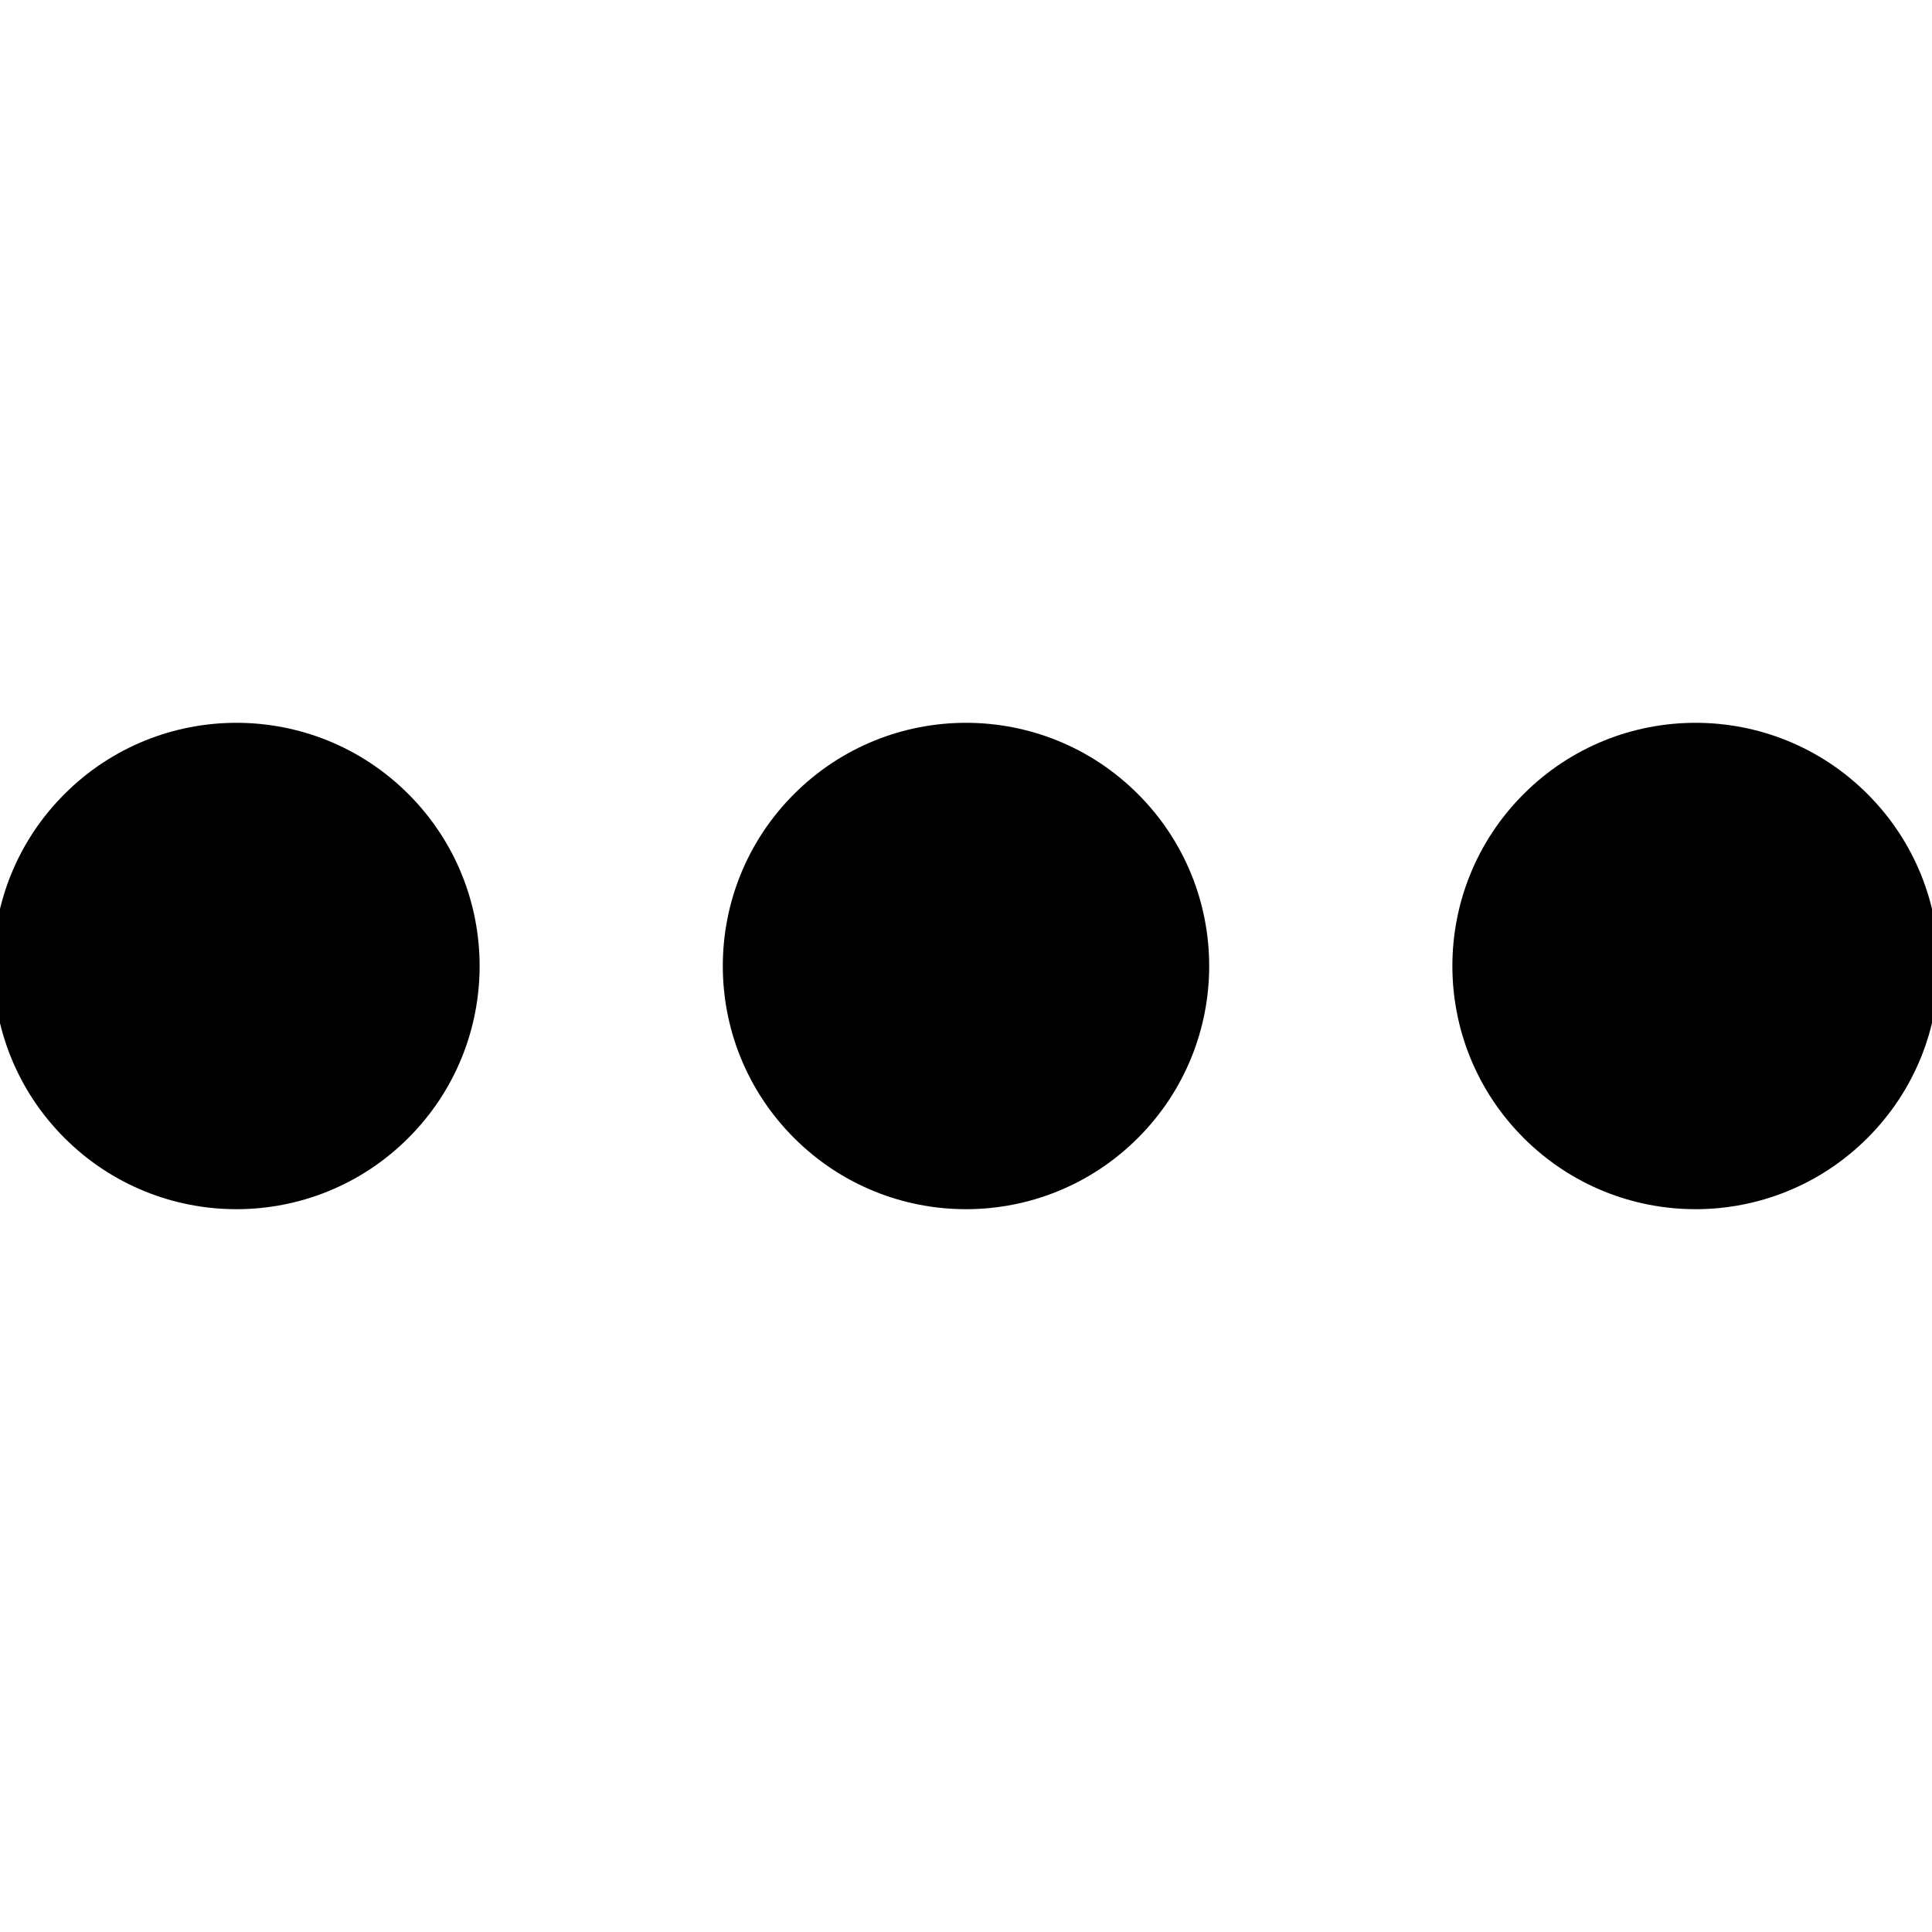
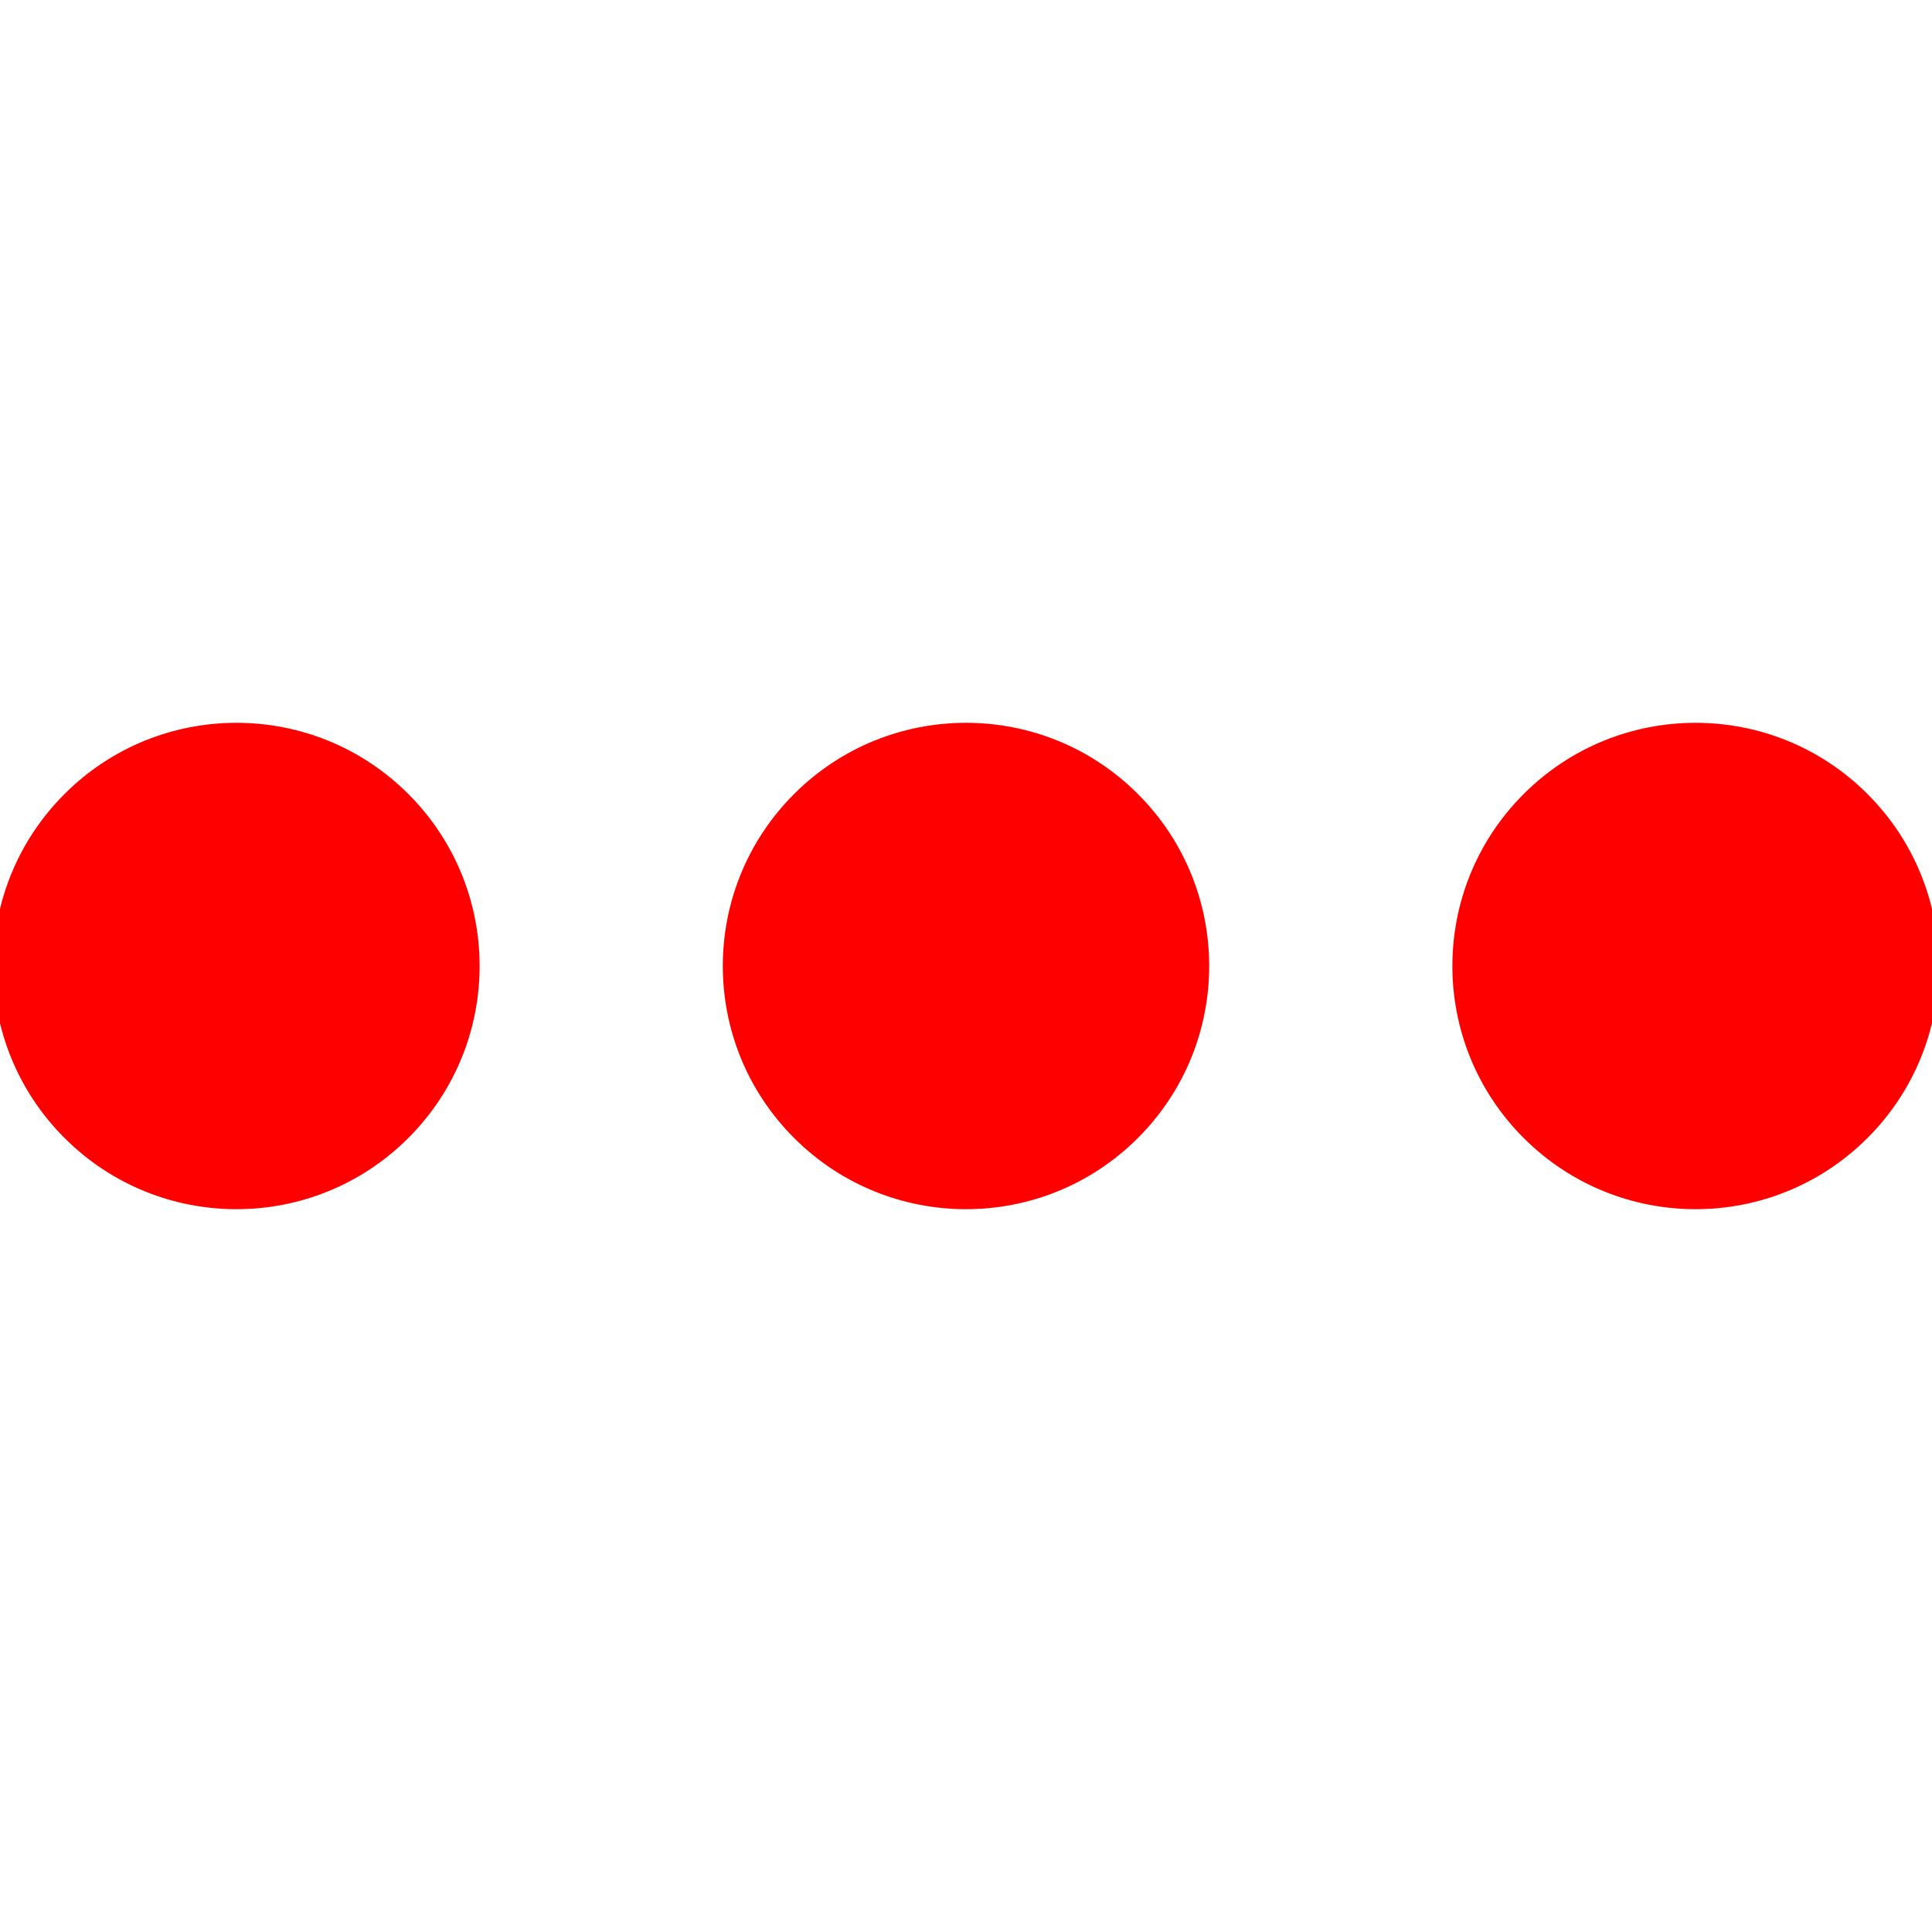
<svg xmlns="http://www.w3.org/2000/svg" width="24" height="24" viewBox="0 0 24 24">
-   <path fill="black" d="m 2.937,8.979 c -0.773,0 -1.546,0.295 -2.136,0.885 -1.18,1.18 -1.18,3.092 0,4.272 1.18,1.18 3.092,1.18 4.272,0 1.18,-1.18 1.18,-3.092 0,-4.272 -0.59,-0.59 -1.363,-0.885 -2.136,-0.885 z m 9.063,0 c -0.773,0 -1.546,0.295 -2.136,0.885 -1.18,1.18 -1.18,3.092 0,4.272 1.18,1.18 3.092,1.18 4.272,0 1.18,-1.18 1.18,-3.092 0,-4.272 C 13.546,9.274 12.773,8.979 12,8.979 Z m 9.063,0 c -0.773,0 -1.546,0.295 -2.136,0.885 -1.18,1.18 -1.18,3.092 0,4.272 1.18,1.18 3.092,1.18 4.272,0 1.18,-1.18 1.18,-3.092 0,-4.272 -0.59,-0.59 -1.363,-0.885 -2.136,-0.885 z" />
+   <path fill="red" d="m 2.937,8.979 c -0.773,0 -1.546,0.295 -2.136,0.885 -1.18,1.18 -1.18,3.092 0,4.272 1.18,1.18 3.092,1.18 4.272,0 1.18,-1.18 1.18,-3.092 0,-4.272 -0.59,-0.59 -1.363,-0.885 -2.136,-0.885 z m 9.063,0 c -0.773,0 -1.546,0.295 -2.136,0.885 -1.18,1.18 -1.18,3.092 0,4.272 1.18,1.18 3.092,1.18 4.272,0 1.18,-1.18 1.18,-3.092 0,-4.272 C 13.546,9.274 12.773,8.979 12,8.979 Z m 9.063,0 c -0.773,0 -1.546,0.295 -2.136,0.885 -1.18,1.18 -1.18,3.092 0,4.272 1.18,1.18 3.092,1.18 4.272,0 1.18,-1.18 1.18,-3.092 0,-4.272 -0.59,-0.59 -1.363,-0.885 -2.136,-0.885 z" />
</svg>
